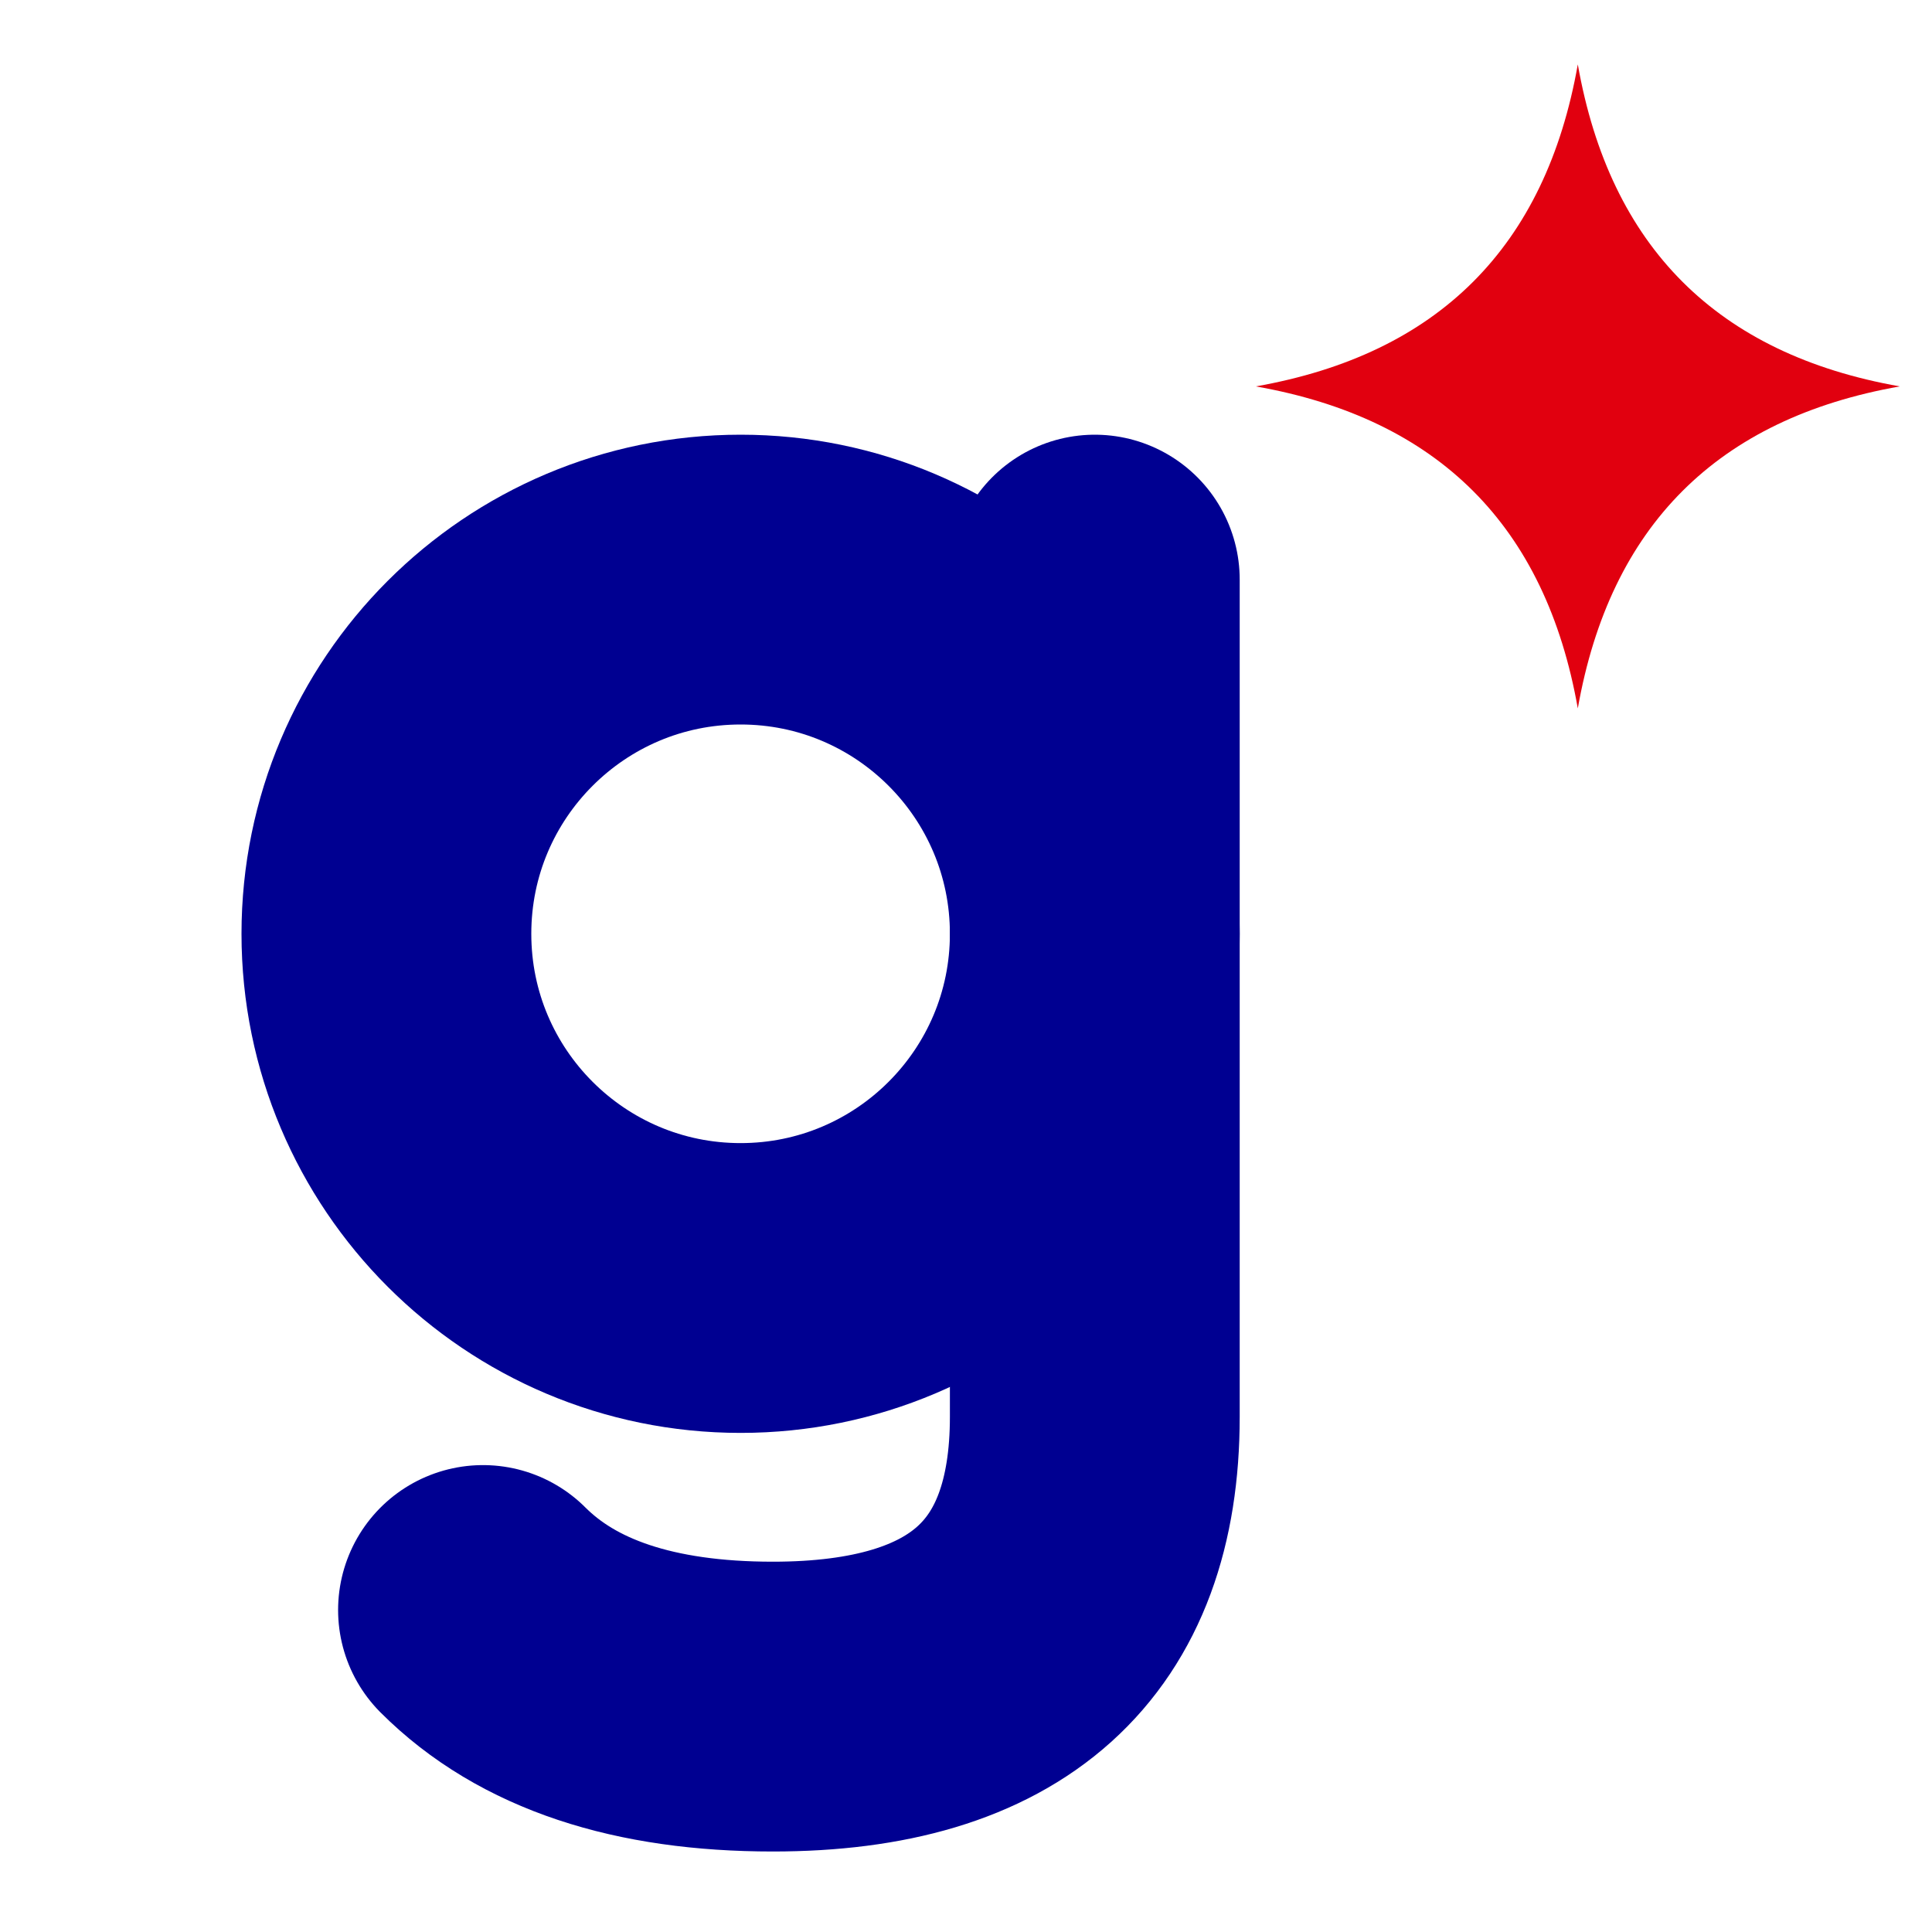
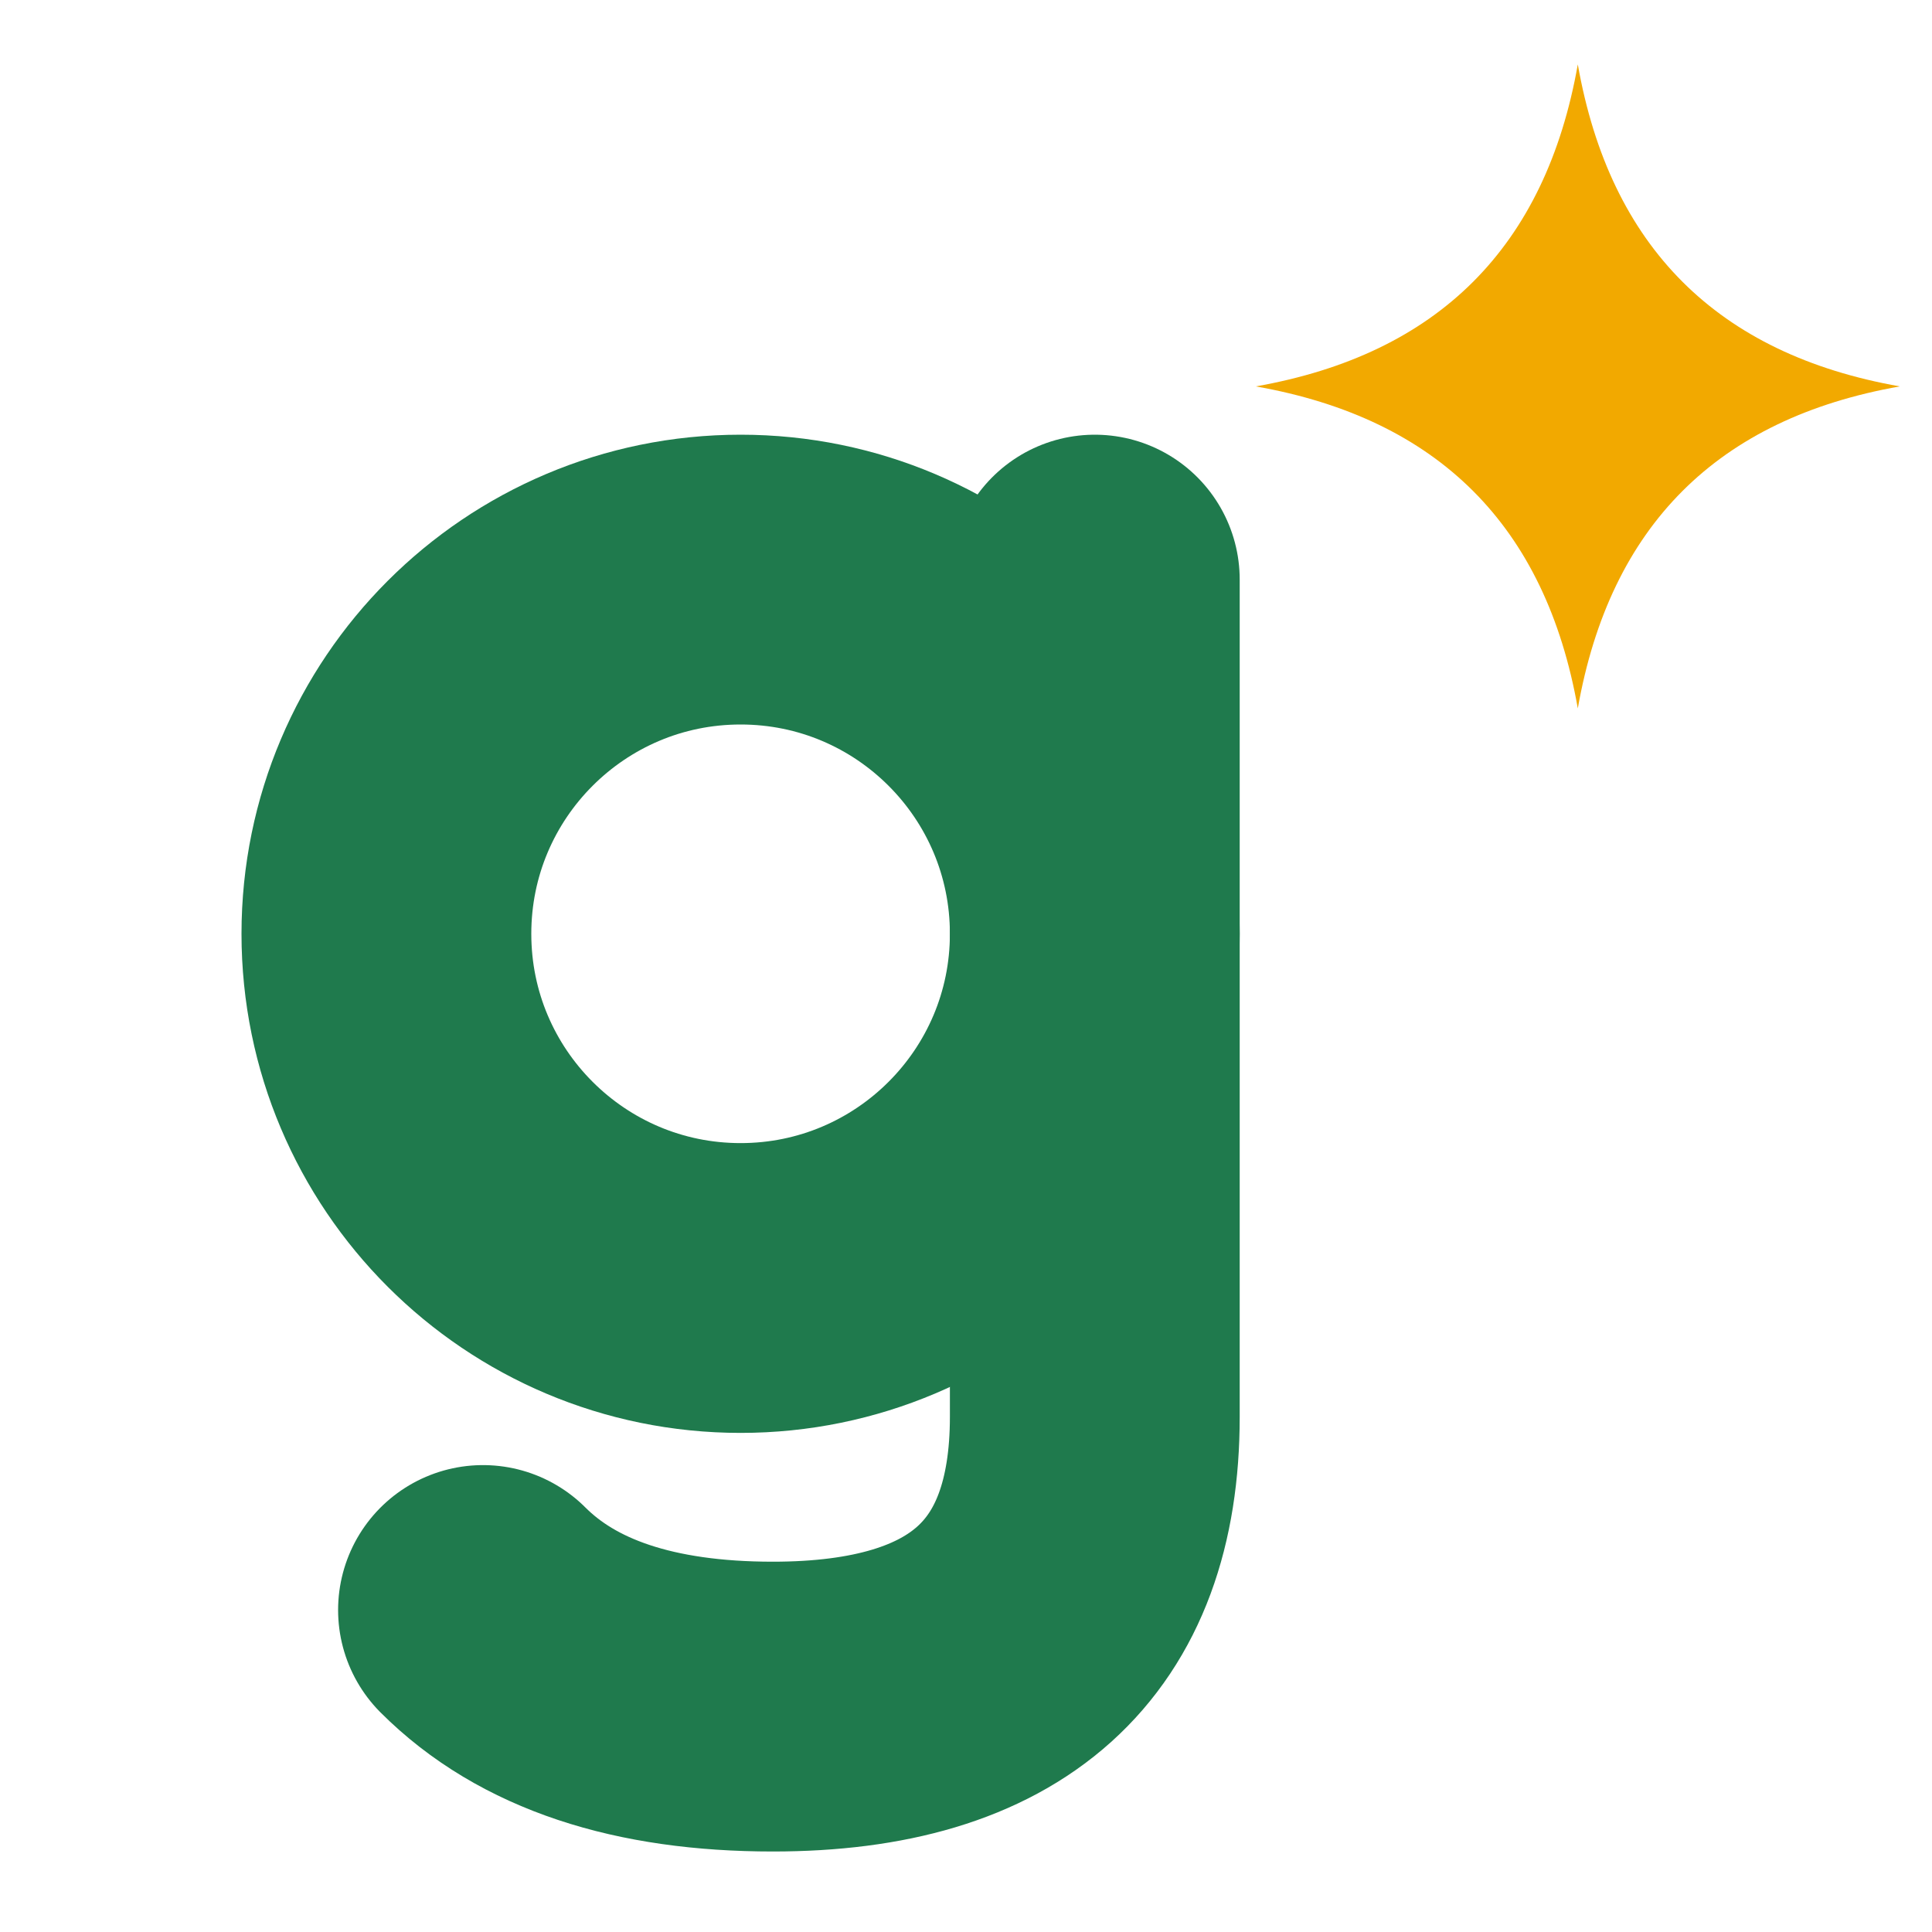
<svg xmlns="http://www.w3.org/2000/svg" viewBox="0 0 120 120" role="img" aria-label="Gladys">
-   <g fill="none" stroke="#000091" stroke-width="18" stroke-linecap="round" stroke-linejoin="round">
+   <g fill="none" stroke="#1F7A4D" stroke-width="18" stroke-linecap="round" stroke-linejoin="round">
    <circle cx="46" cy="58" r="22" />
    <path d="M68 36 V88 Q68 106 48 106 Q36 106 30 100" />
  </g>
-   <path transform="translate(-105 -4)" fill="#E1000F" d="M203 8 Q206 25 223 28 Q206 31 203 48 Q200 31 183 28 Q200 25 203 8 Z" />
+   <path transform="translate(-105 -4)" fill="#F2A900" d="M203 8 Q206 25 223 28 Q206 31 203 48 Q200 31 183 28 Q200 25 203 8 Z" />
</svg>
